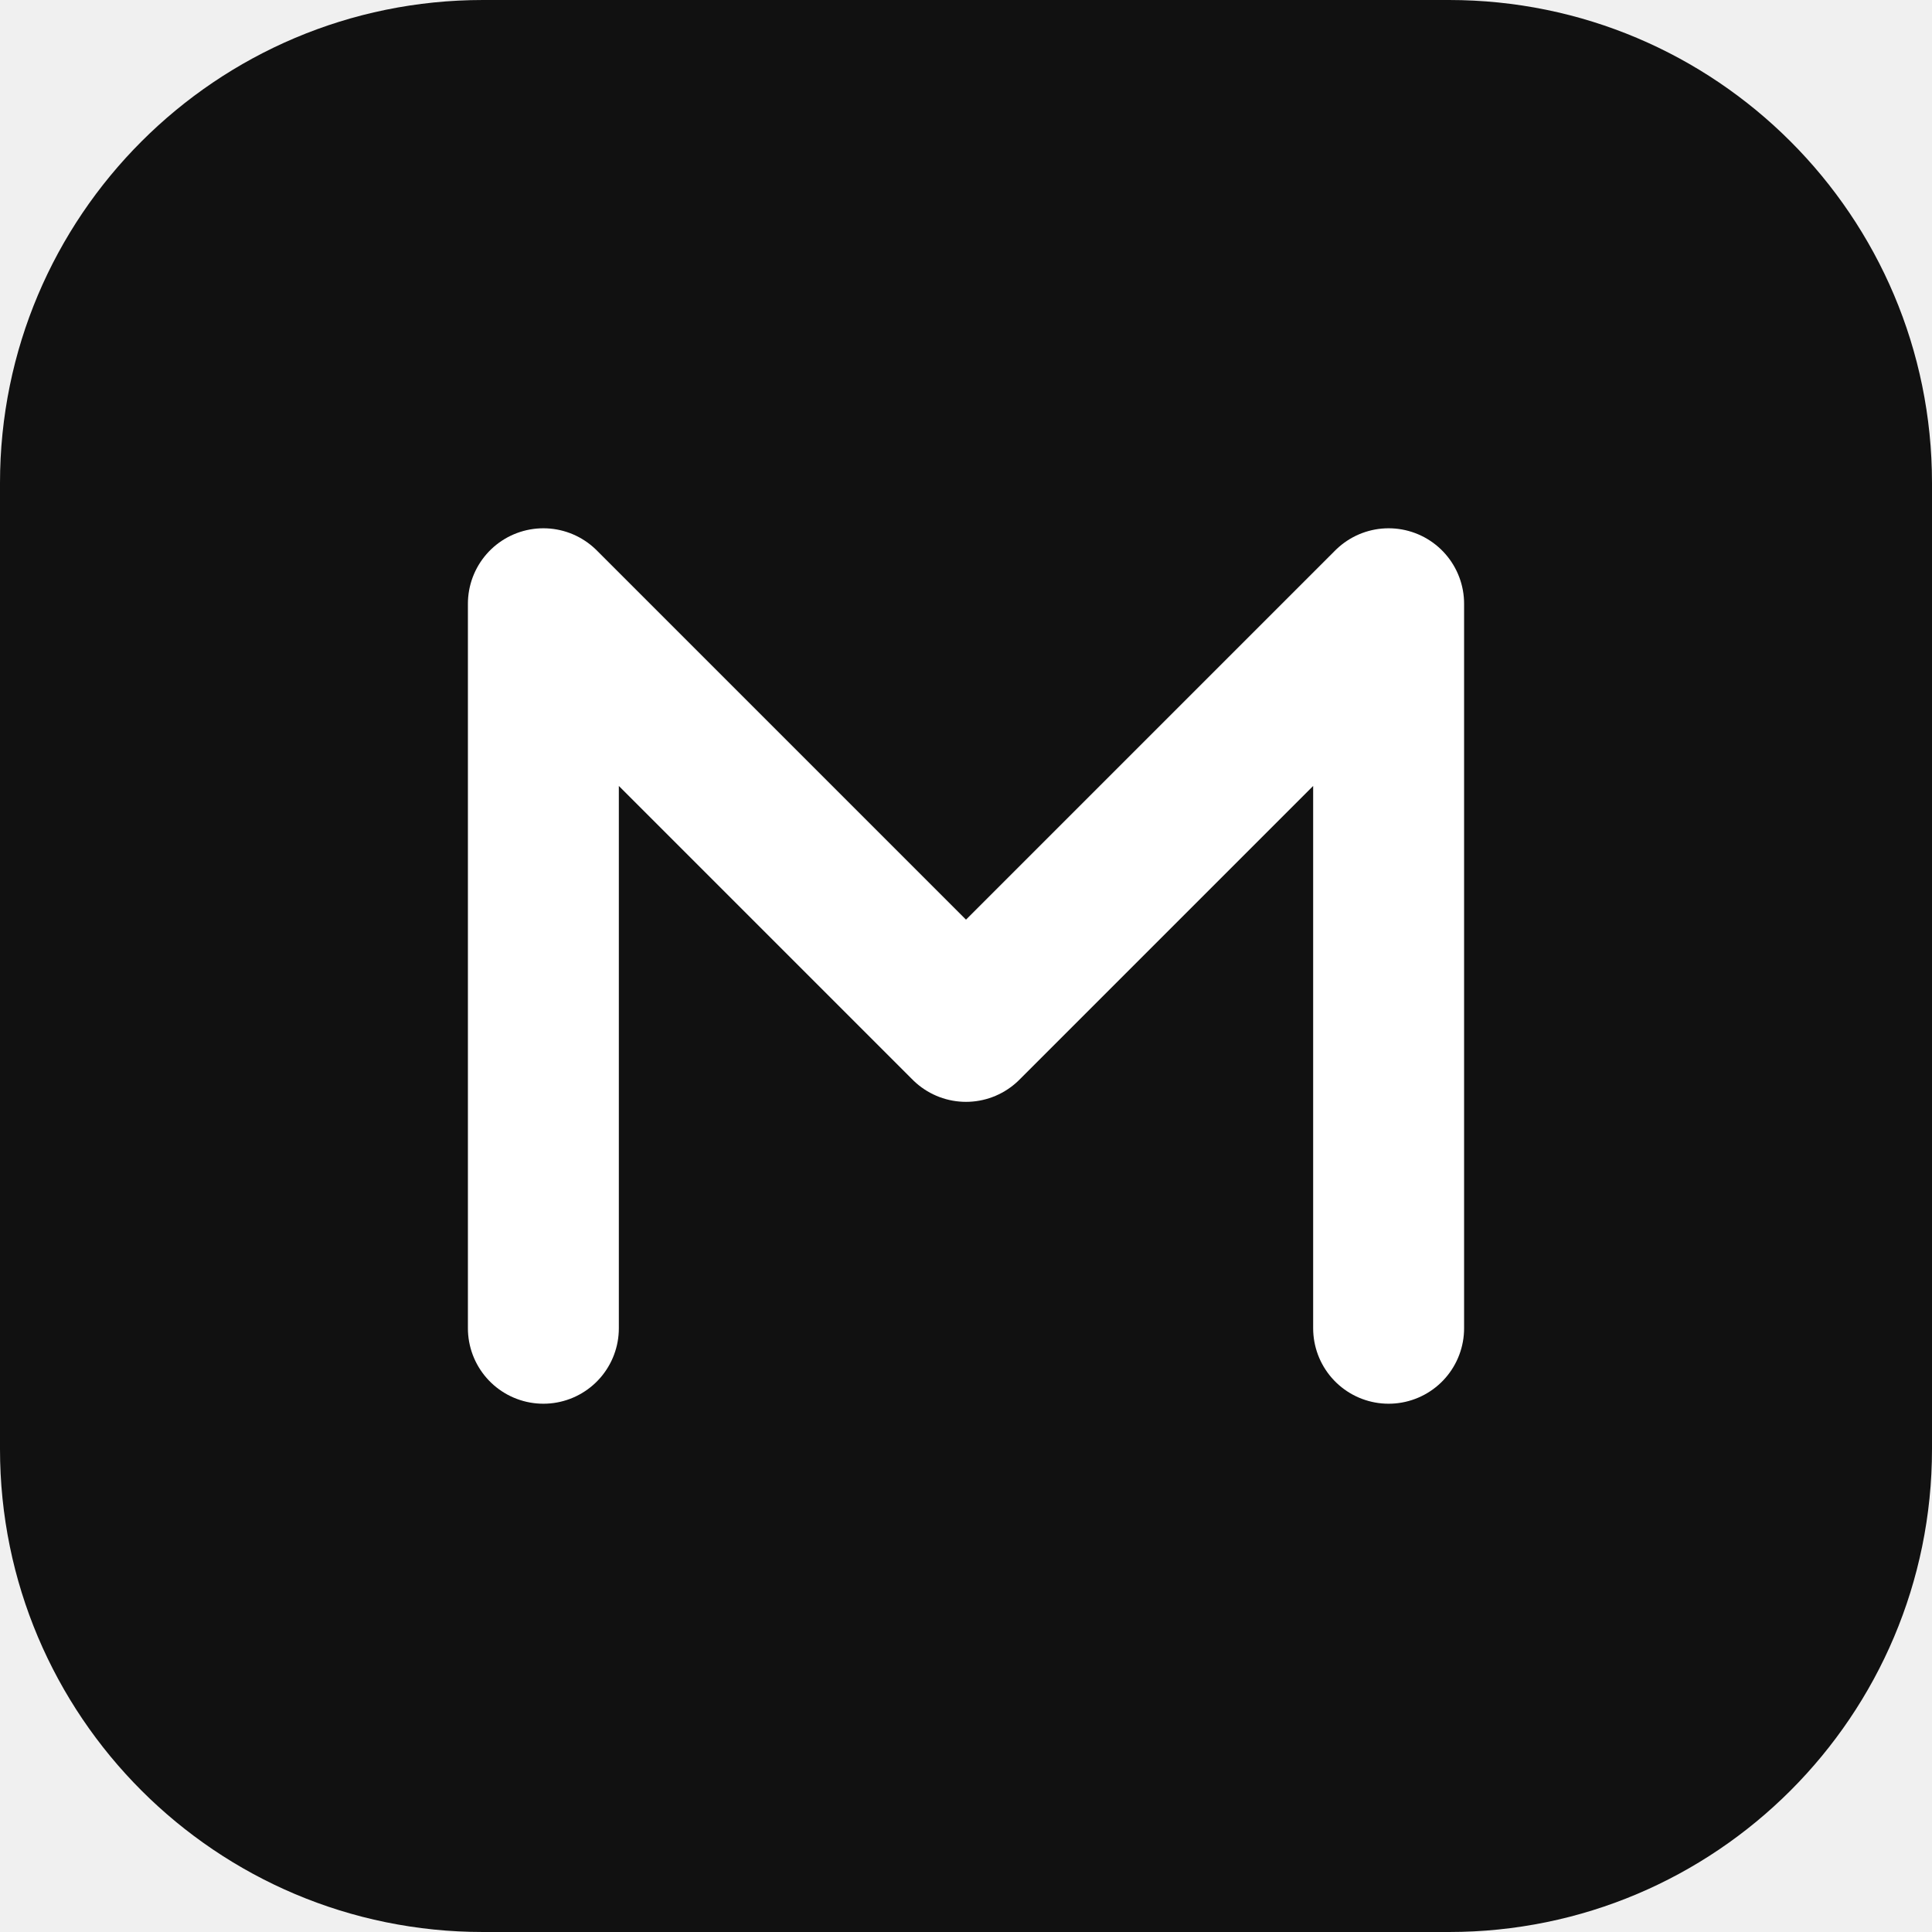
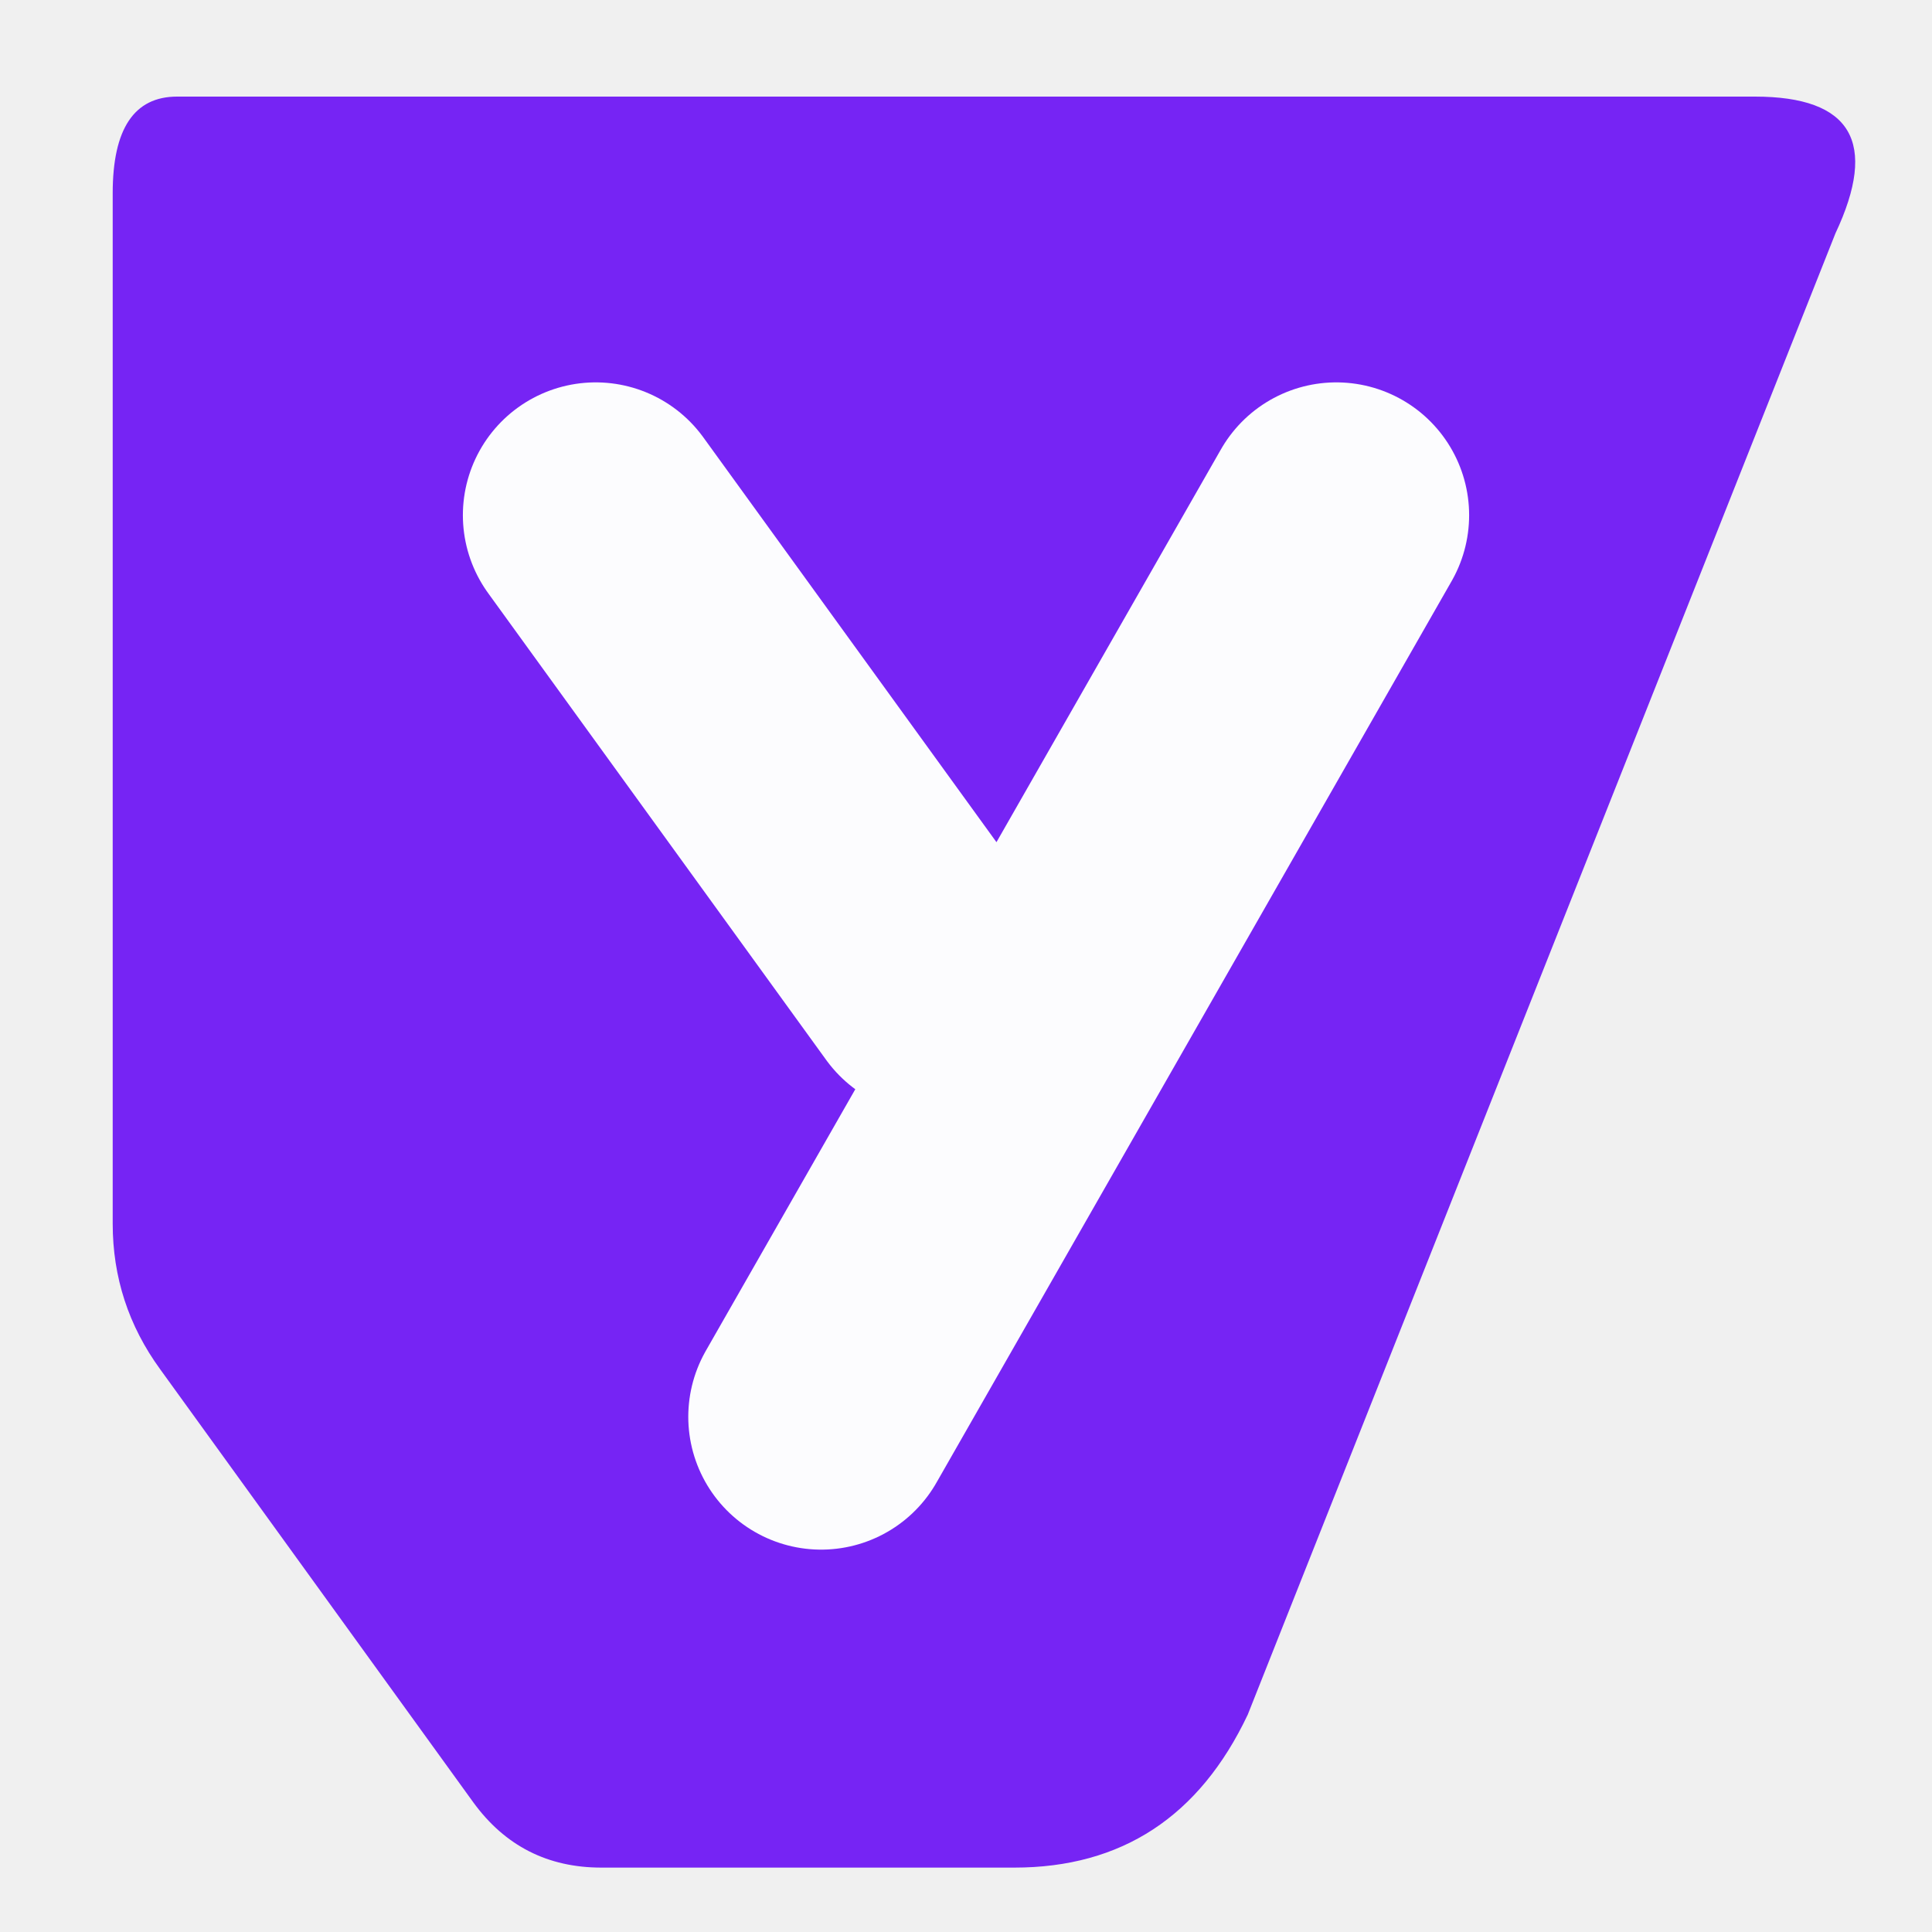
- <svg xmlns="http://www.w3.org/2000/svg" viewBox="0 0 32 32">
-   <rect width="32" height="32" rx="8" fill="#111" />
-   <path d="M9 22V10l7 7 7-7v12" fill="none" stroke="#fff" stroke-width="2.5" stroke-linecap="round" stroke-linejoin="round" />
+ <svg xmlns="http://www.w3.org/2000/svg" viewBox="0 0 24 24">
+   <style>.b{fill:#7624f4}.y{stroke:#fcfcfe}@media (prefers-color-scheme:dark){.b{fill:#c8ff00}.y{stroke:#03080a}}</style>
+   <path class="b" d="M2.2 1.2h19.6q1.8 0 1 1.7l-7.3 18.4q-.9 1.9-2.9 1.9H7.47q-1 0-1.59-.81L1.99 17.01q-.59-.81-.59-1.81V2.4q0-1.2.8-1.2z" />
+   <path class="y" d="M7.4 6.4l4.2 5.8M16.6 6.4l-6.4 11.2" fill="none" stroke-width="3.3" stroke-linecap="round" />
</svg>
